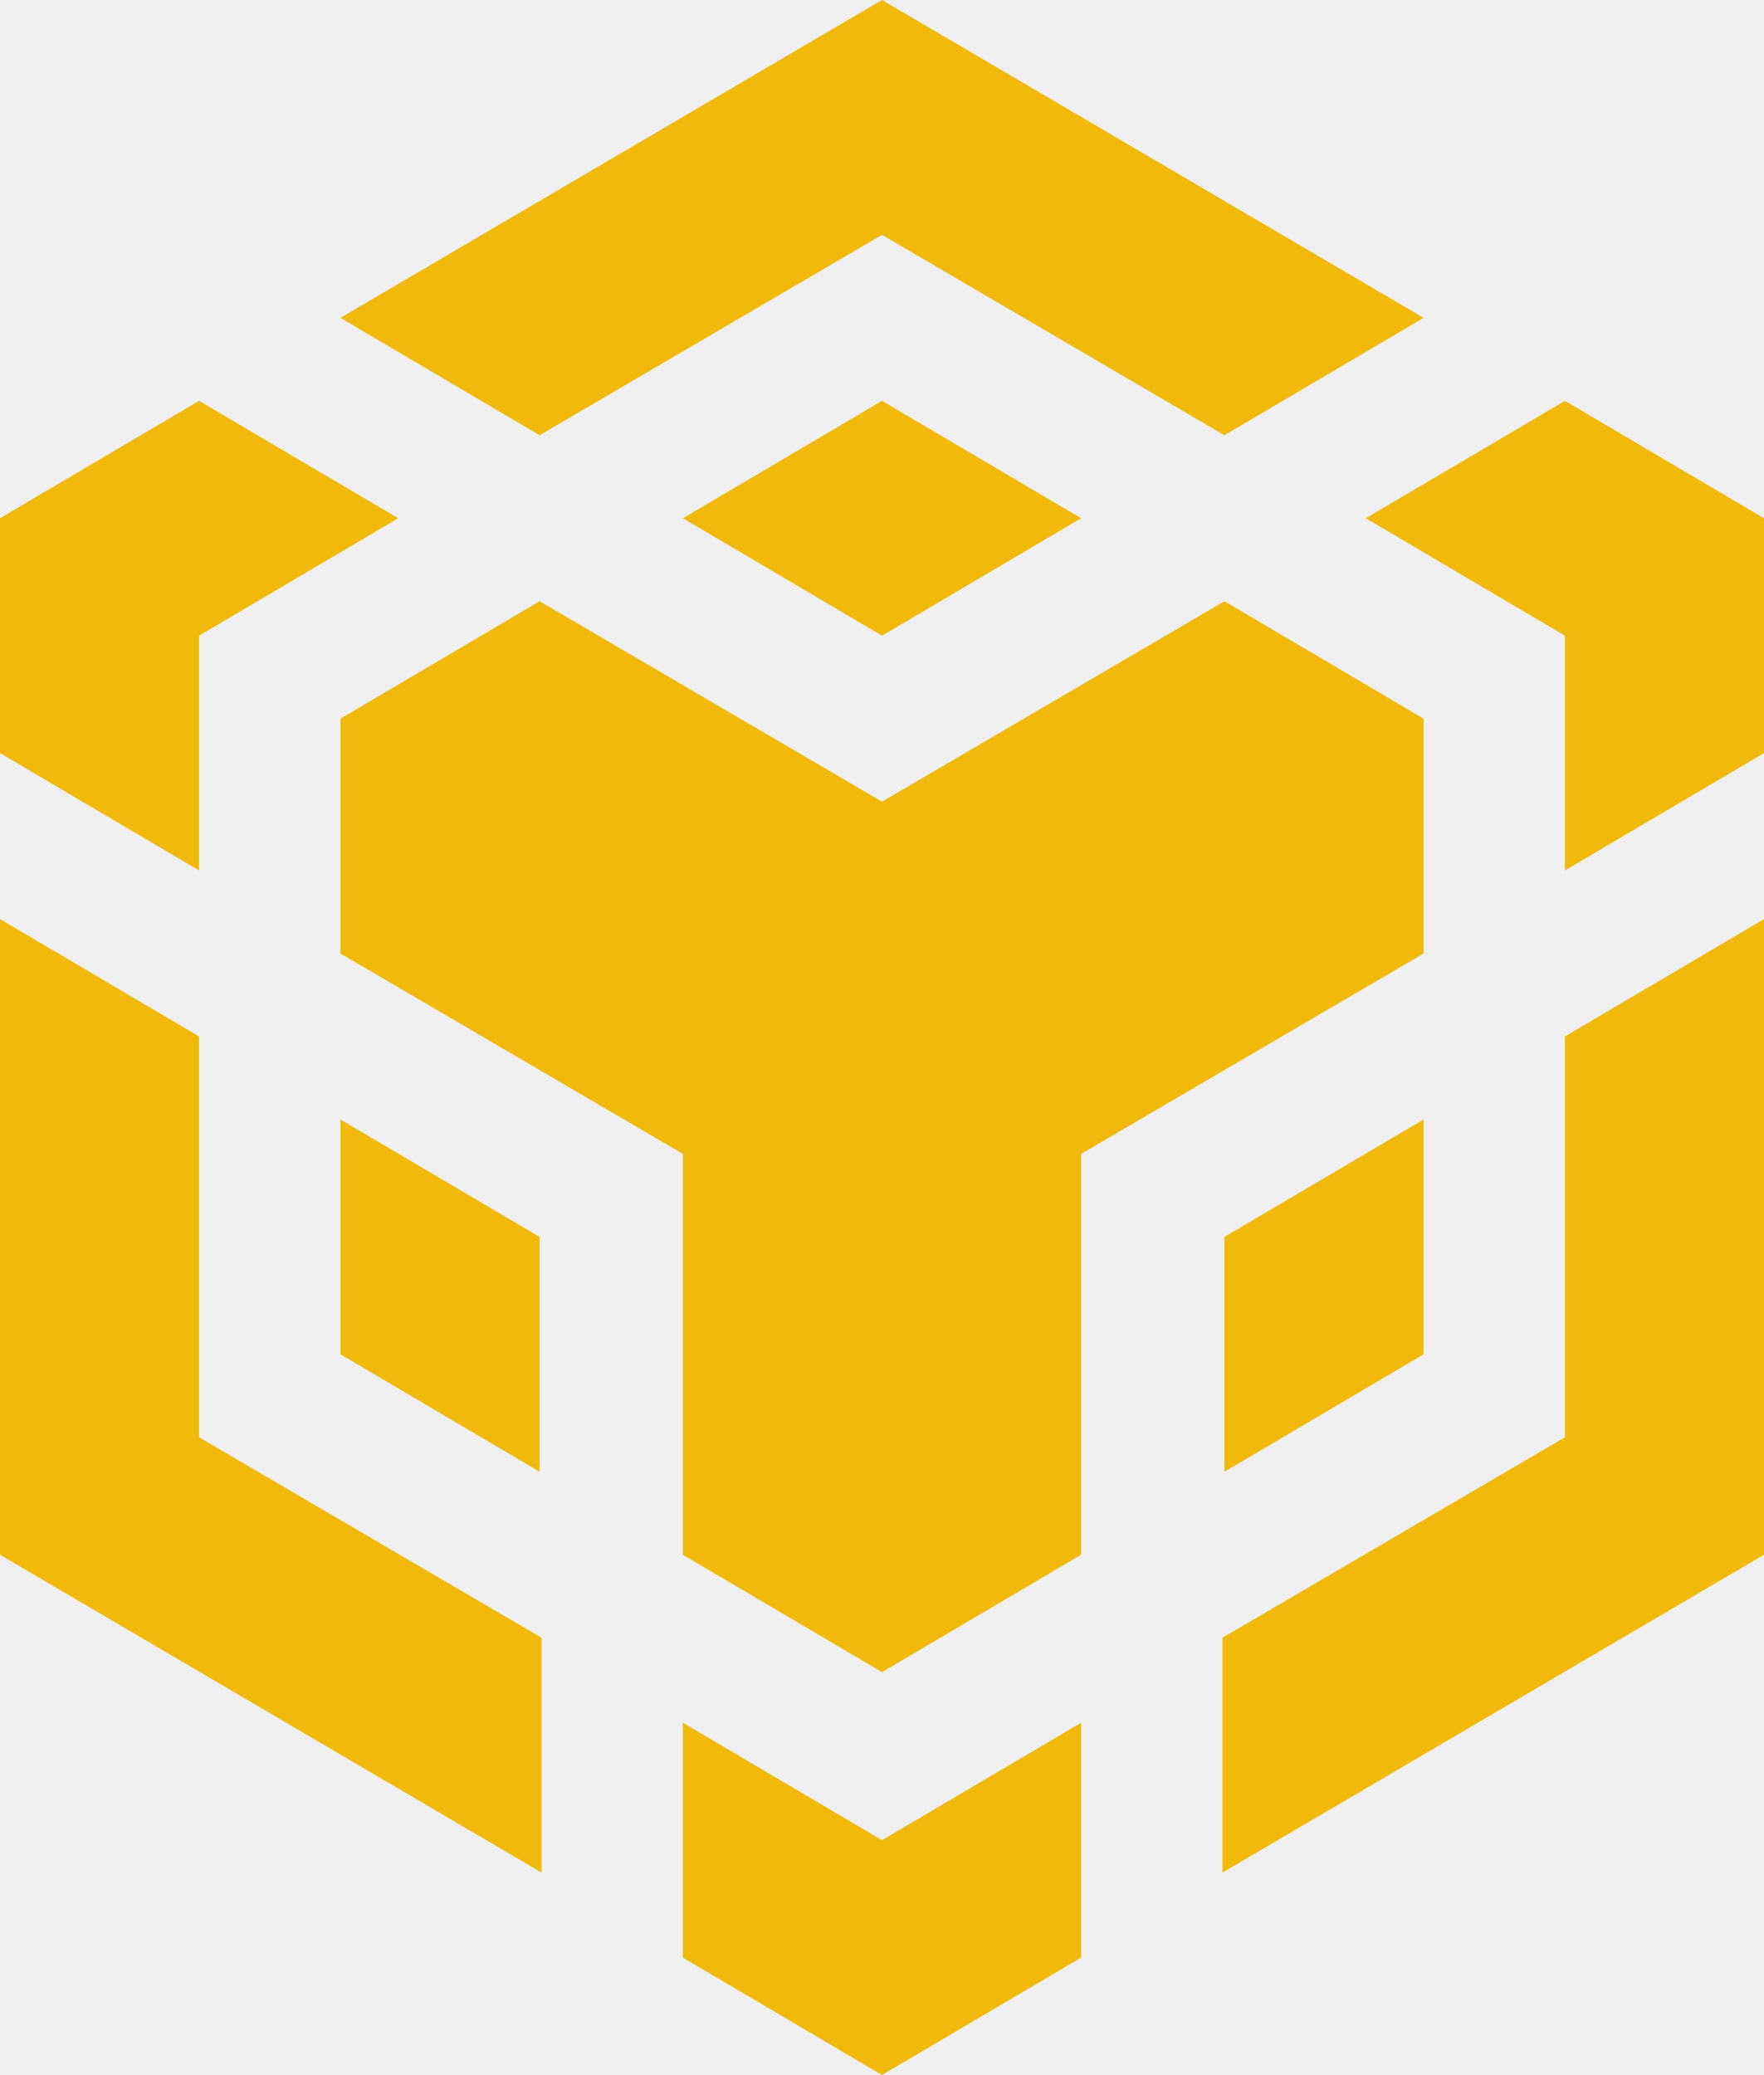
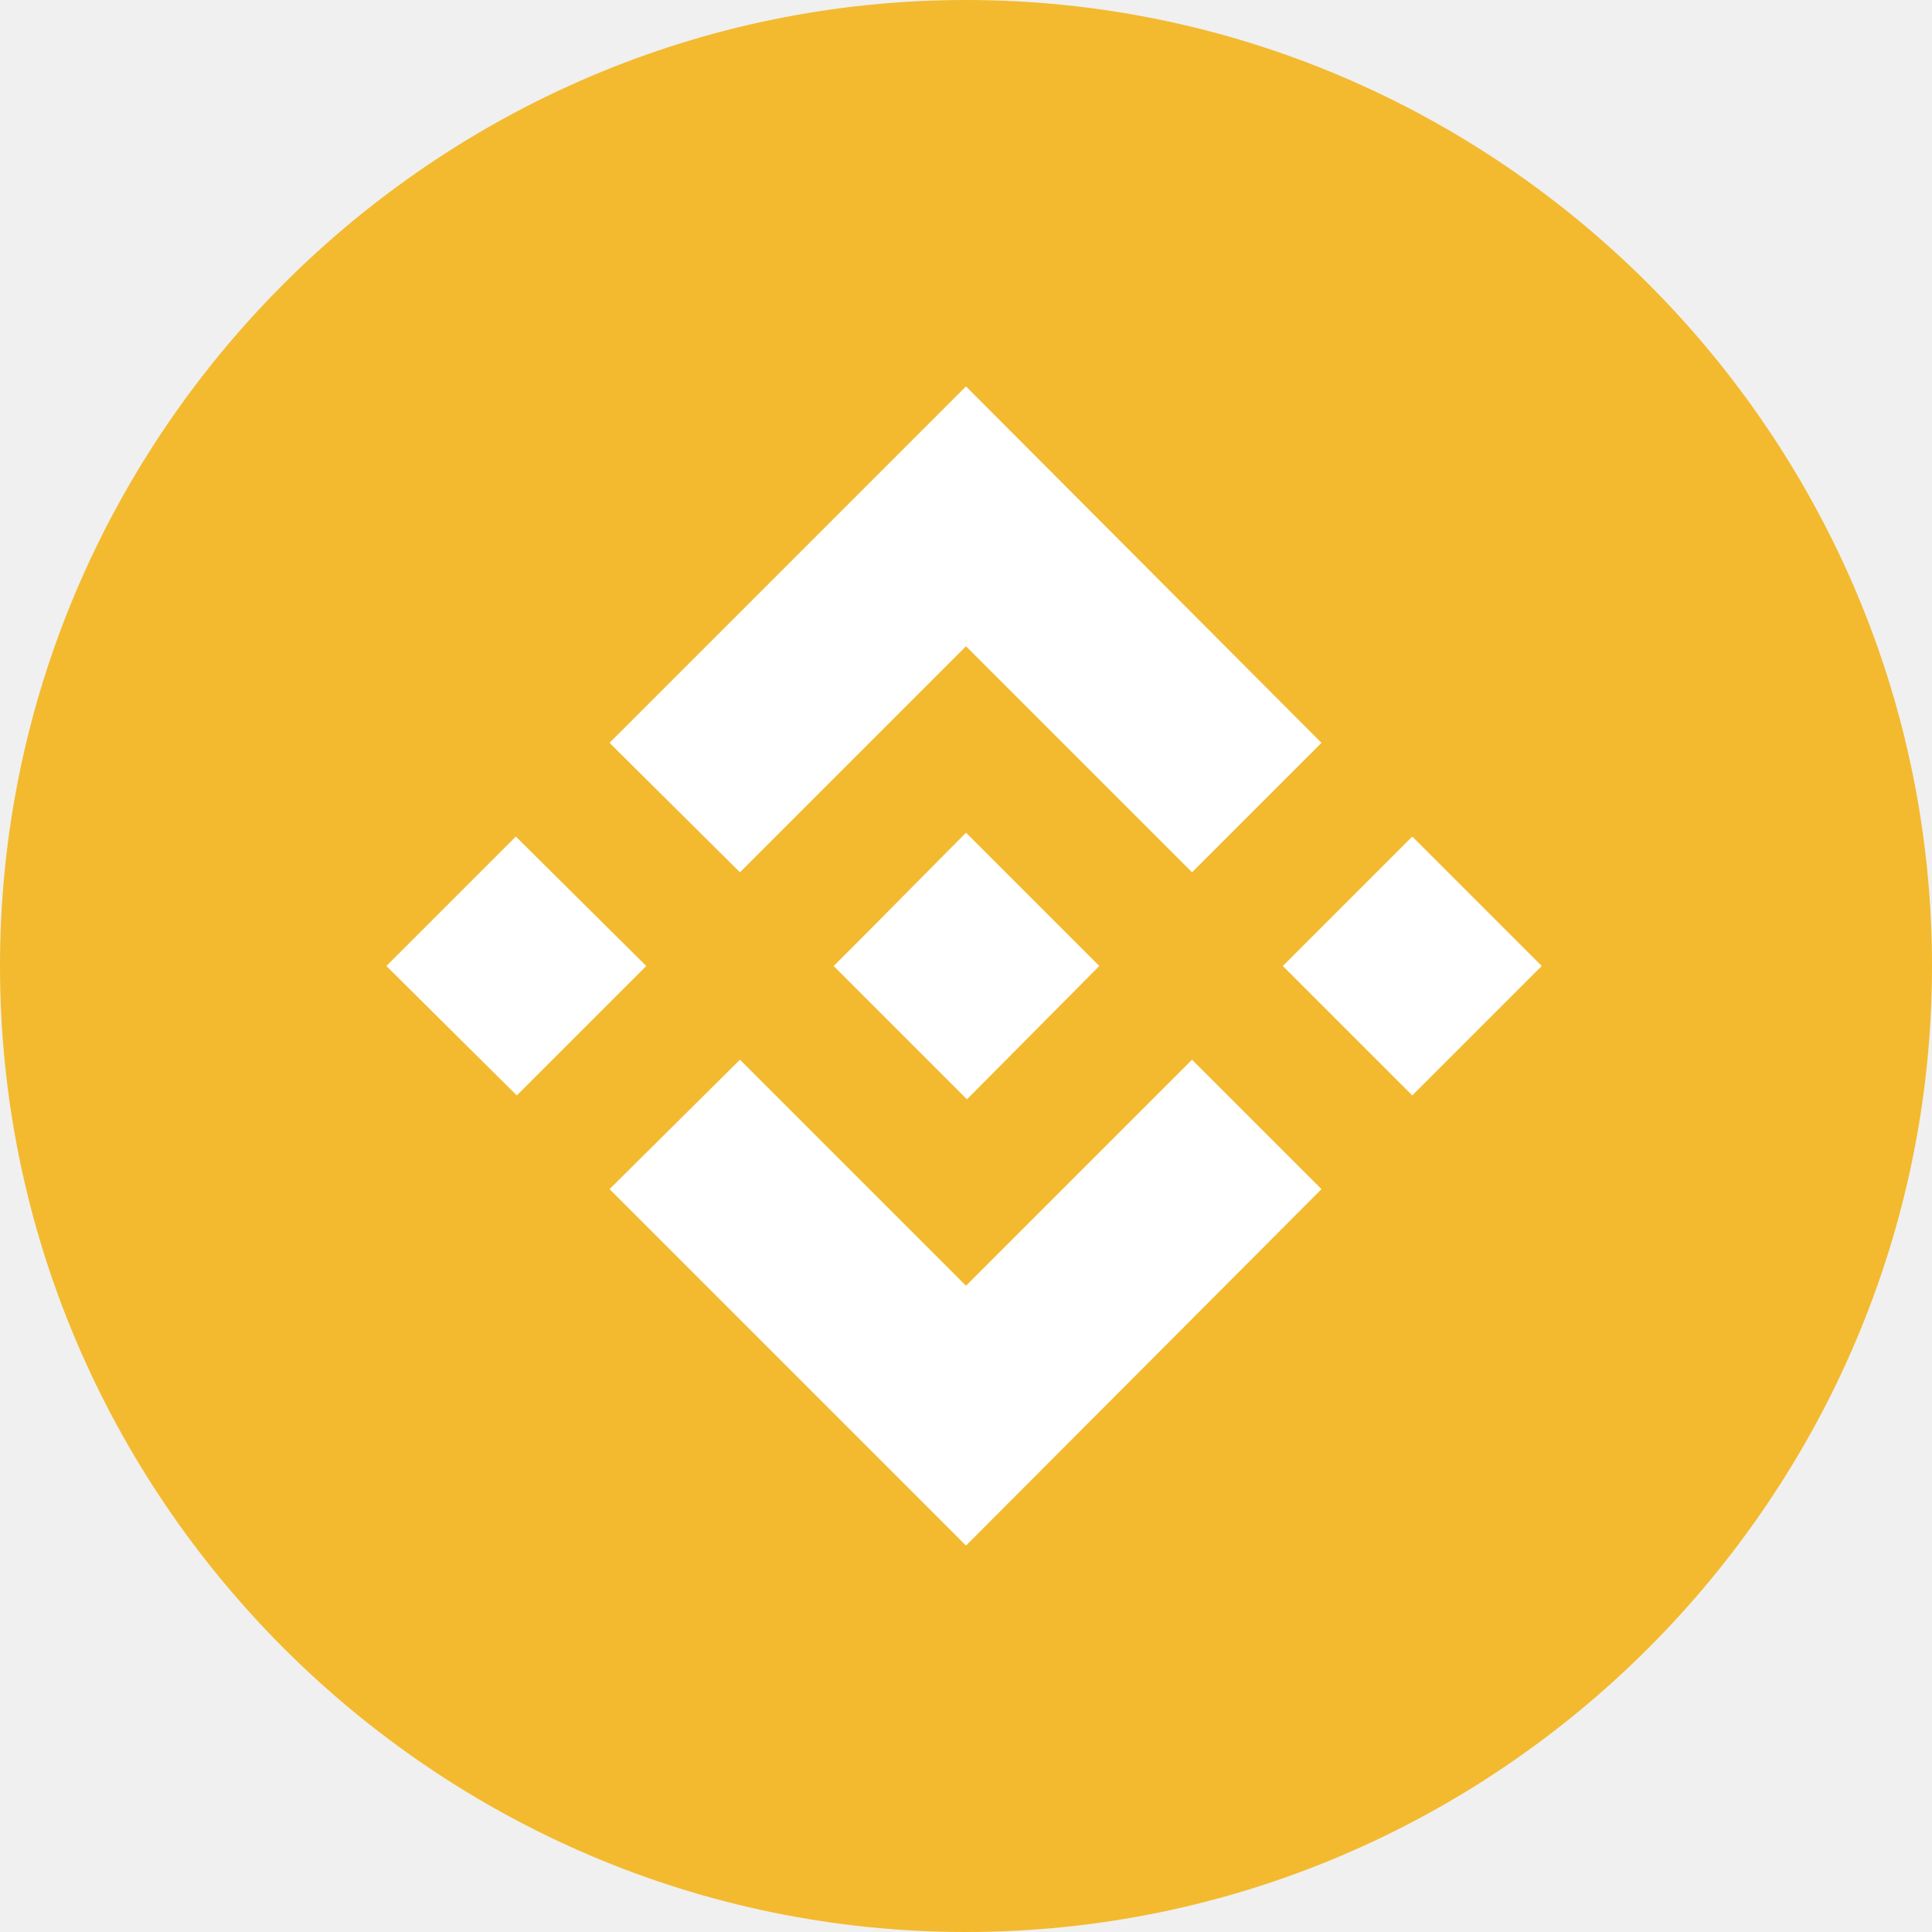
- <svg xmlns="http://www.w3.org/2000/svg" width="34" height="40" viewBox="0 0 34 40" fill="none">
-   <path d="M17 0L6.562 6.127L10.4 8.39L17 4.527L23.6 8.39L27.438 6.127L17 0Z" fill="#F0B90B" />
-   <path d="M23.6 11.59L27.438 13.854V18.381L20.837 22.244V29.971L17 32.234L13.162 29.971V22.244L6.562 18.381V13.854L10.4 11.59L17 15.454L23.6 11.59Z" fill="#F0B90B" />
-   <path d="M27.438 21.581V26.107L23.6 28.371V23.844L27.438 21.581Z" fill="#F0B90B" />
-   <path d="M23.562 31.571L30.163 27.707V19.98L34 17.717V29.971L23.562 36.098V31.571Z" fill="#F0B90B" />
-   <path d="M30.163 12.254L26.325 9.99L30.163 7.727L34 9.99V14.517L30.163 16.78V12.254Z" fill="#F0B90B" />
-   <path d="M13.162 37.737V33.21L17 35.473L20.837 33.21V37.737L17 40L13.162 37.737Z" fill="#F0B90B" />
-   <path d="M10.4 28.371L6.562 26.107V21.581L10.4 23.844V28.371Z" fill="#F0B90B" />
-   <path d="M17 12.254L13.162 9.99L17 7.727L20.837 9.99L17 12.254Z" fill="#F0B90B" />
-   <path d="M7.675 9.99L3.837 12.254V16.78L0 14.517V9.99L3.837 7.727L7.675 9.99Z" fill="#F0B90B" />
-   <path d="M0 17.717L3.837 19.98V27.707L10.438 31.571V36.098L0 29.971V17.717Z" fill="#F0B90B" />
+ <svg xmlns="http://www.w3.org/2000/svg" width="24" height="24" viewBox="0 0 24 24" fill="none">
+   <path d="M12 24C5.4 24 0 18.6 0 12C0 5.4 5.4 0 12 0C18.6 0 24 5.4 24 12C24 18.6 18.6 24 12 24Z" fill="#F3BA2F" />
+   <path d="M9.192 10.836L12 8.028L14.808 10.836L16.416 9.228L12 4.8L7.572 9.228L9.192 10.836ZM4.8 12L6.408 10.392L8.028 12L6.42 13.608L4.8 12ZM9.192 13.164L12 15.972L14.808 13.164L16.416 14.772L12 19.2L7.572 14.772L9.192 13.164ZM15.936 12L17.544 10.392L19.152 12L17.544 13.608L15.936 12Z" fill="white" />
+   <path d="M13.656 12L12 10.344L10.764 11.592L10.62 11.736L10.356 12L12.012 13.656L13.656 12Z" fill="white" />
</svg>
